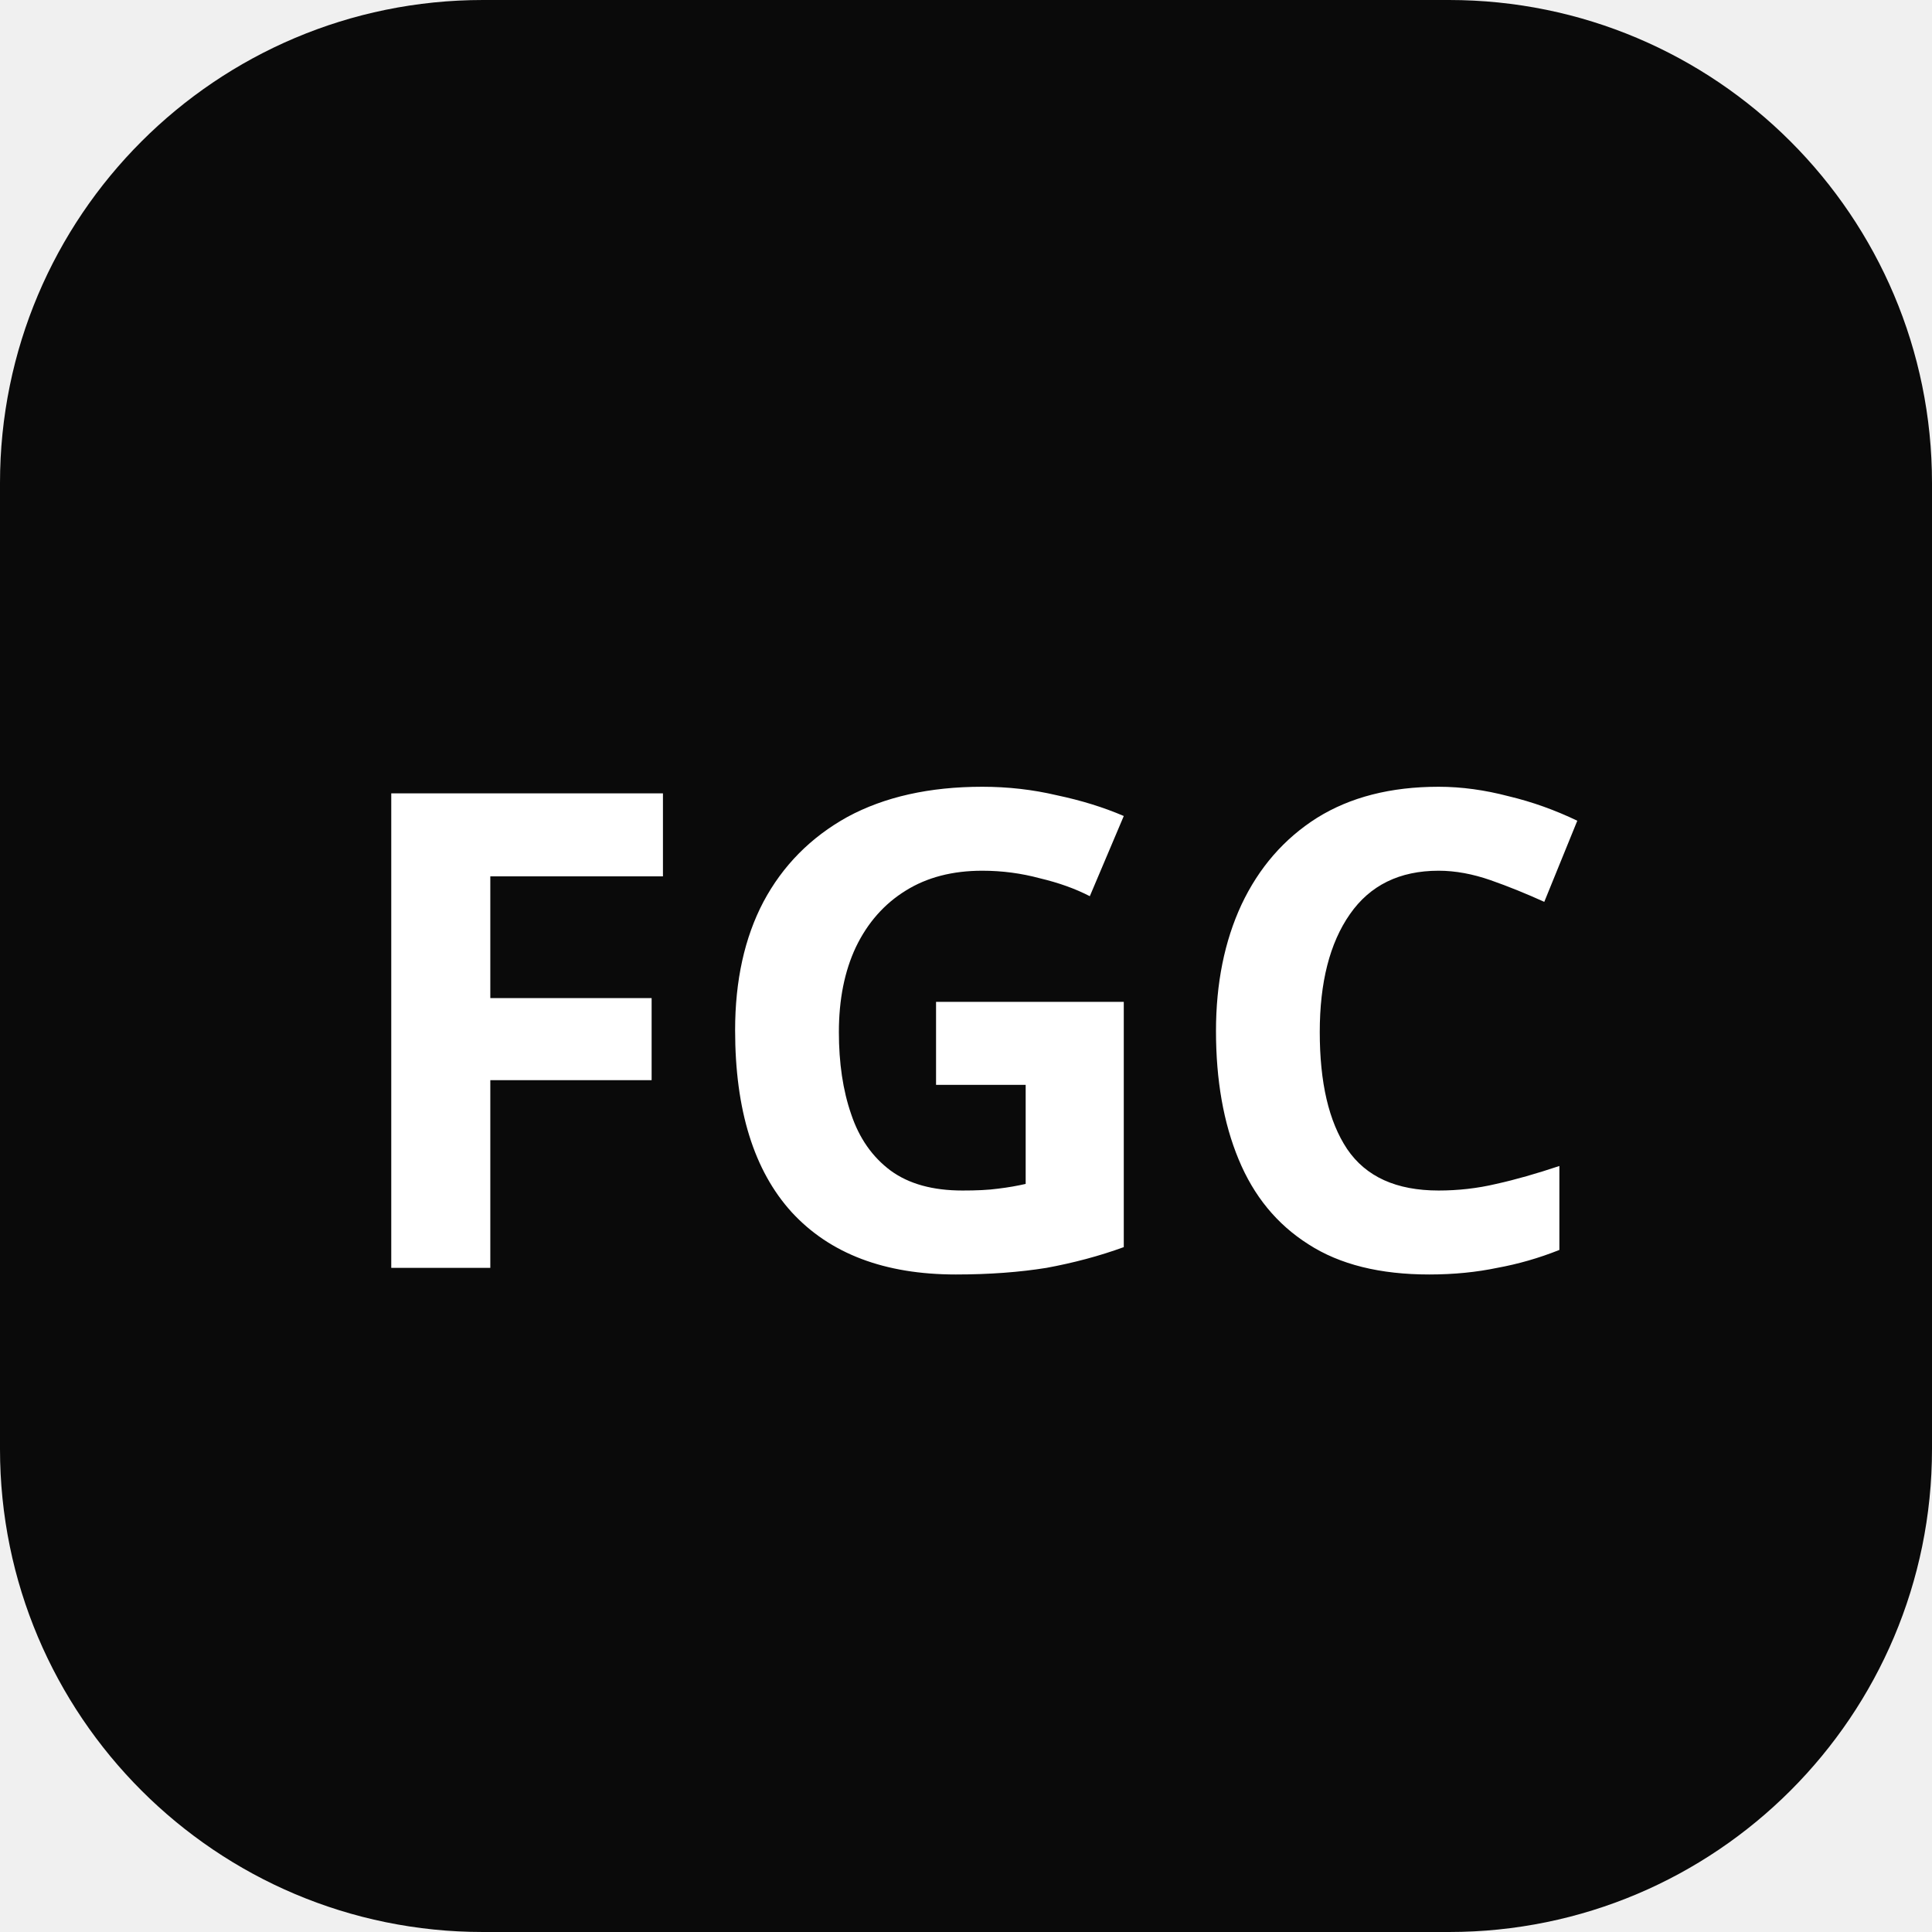
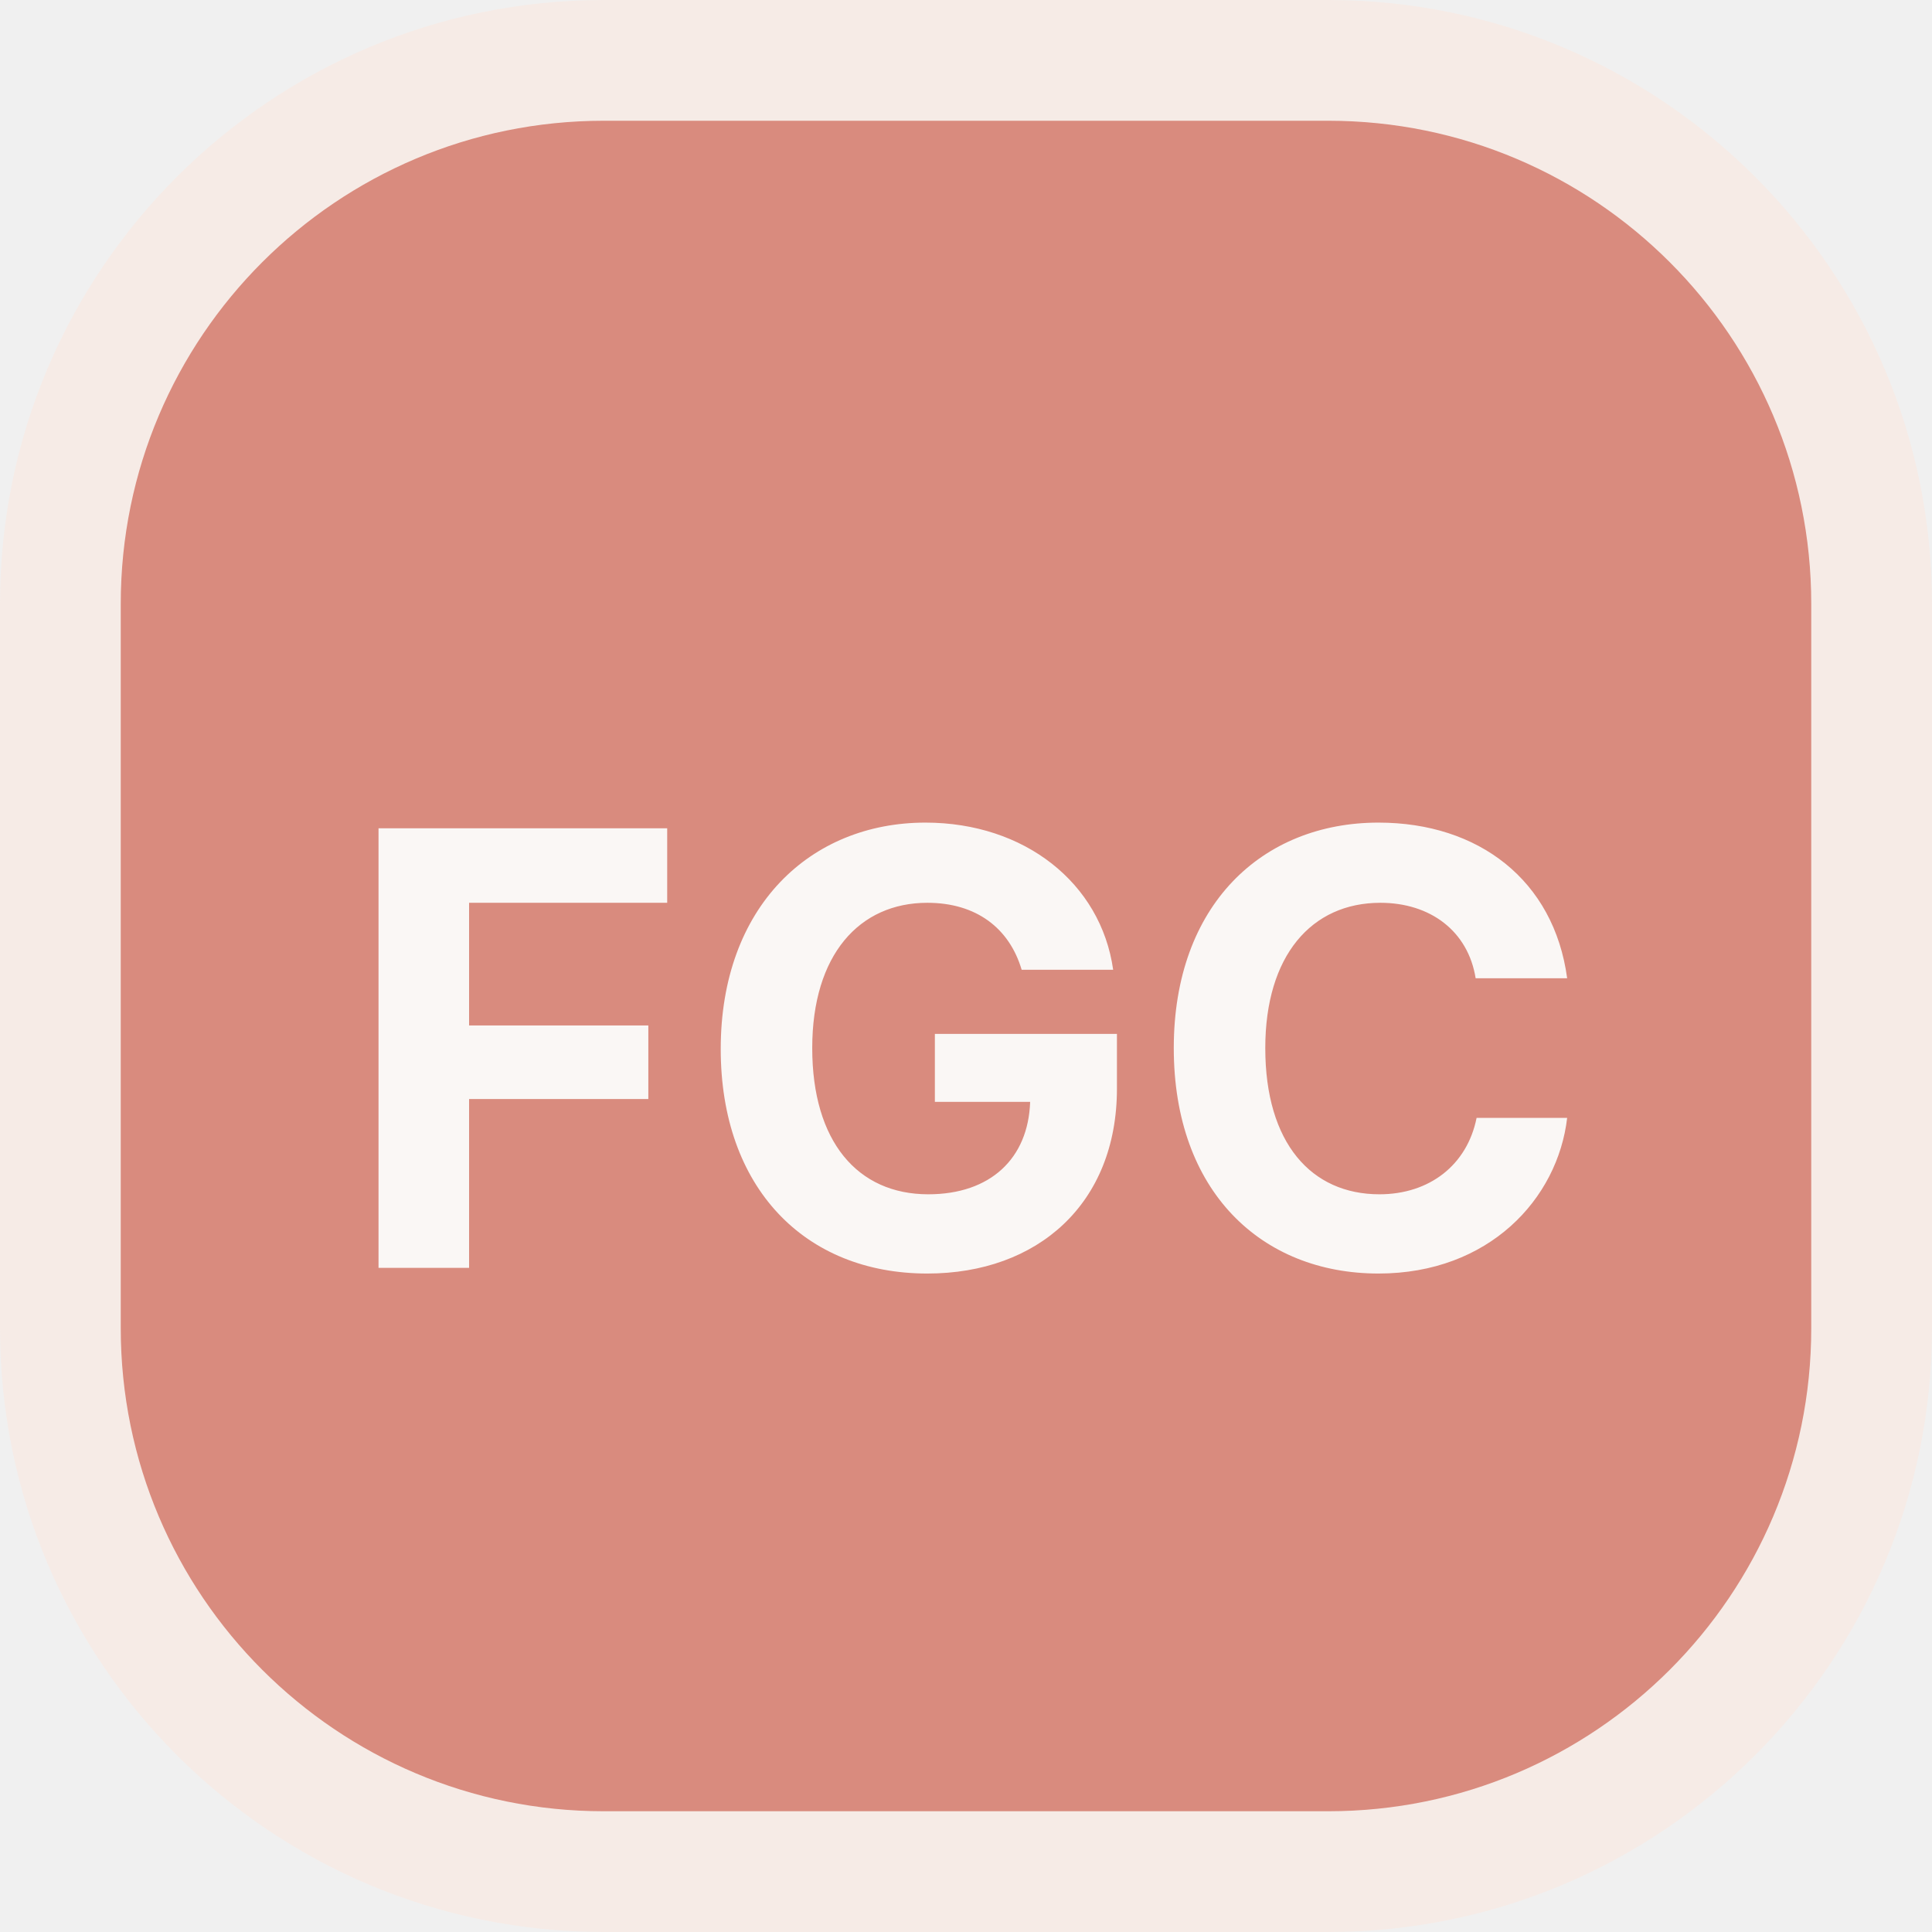
<svg xmlns="http://www.w3.org/2000/svg" viewBox="0 0 32 32" fill="none">
-   <rect width="32" height="32" rx="8" fill="#0A0A0A" />
-   <text x="16" y="21" text-anchor="middle" font-family="system-ui, sans-serif" font-size="11" font-weight="700" fill="#FFFFFF">FGC</text>
+   <rect width="32" height="32" rx="10" fill="#F6EBE6" />
+   <rect x="2" y="2" width="28" height="28" rx="8" fill="#D98B7E" />
+   <text x="16" y="21" text-anchor="middle" font-family="system-ui, -apple-system, BlinkMacSystemFont, sans-serif" font-size="10" font-weight="700" fill="#FAF7F5">FGC</text>
</svg>
